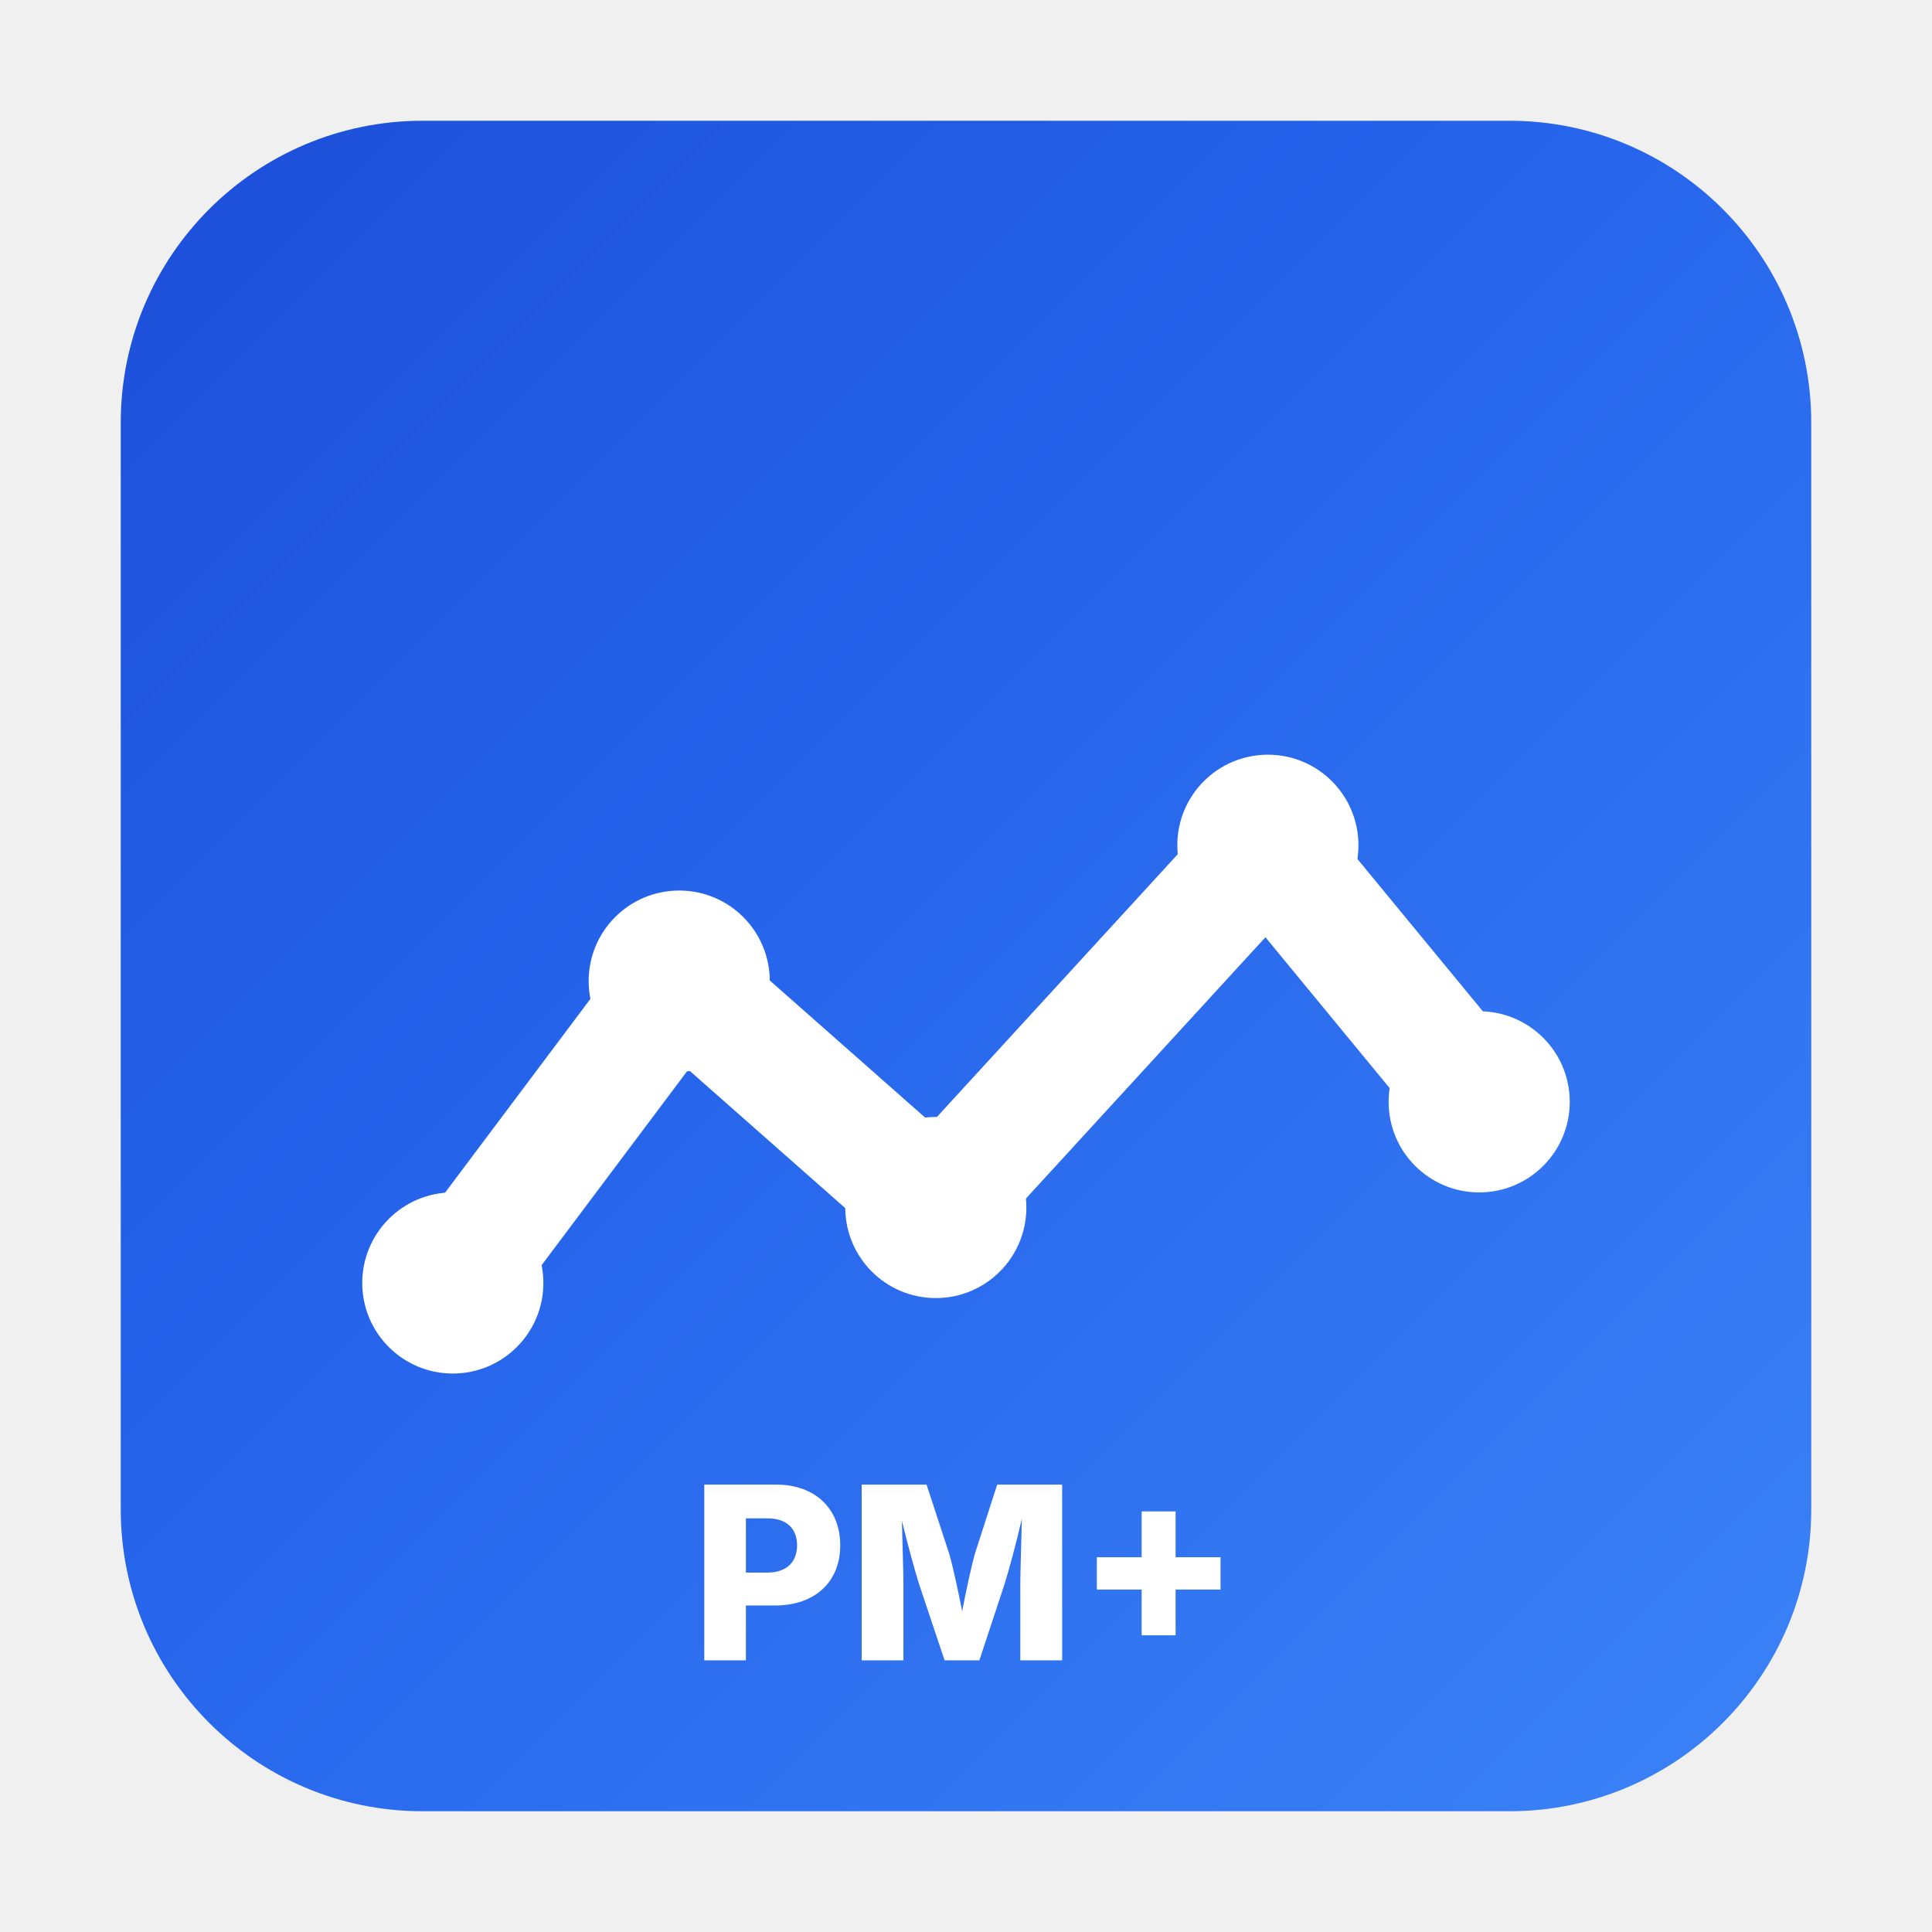
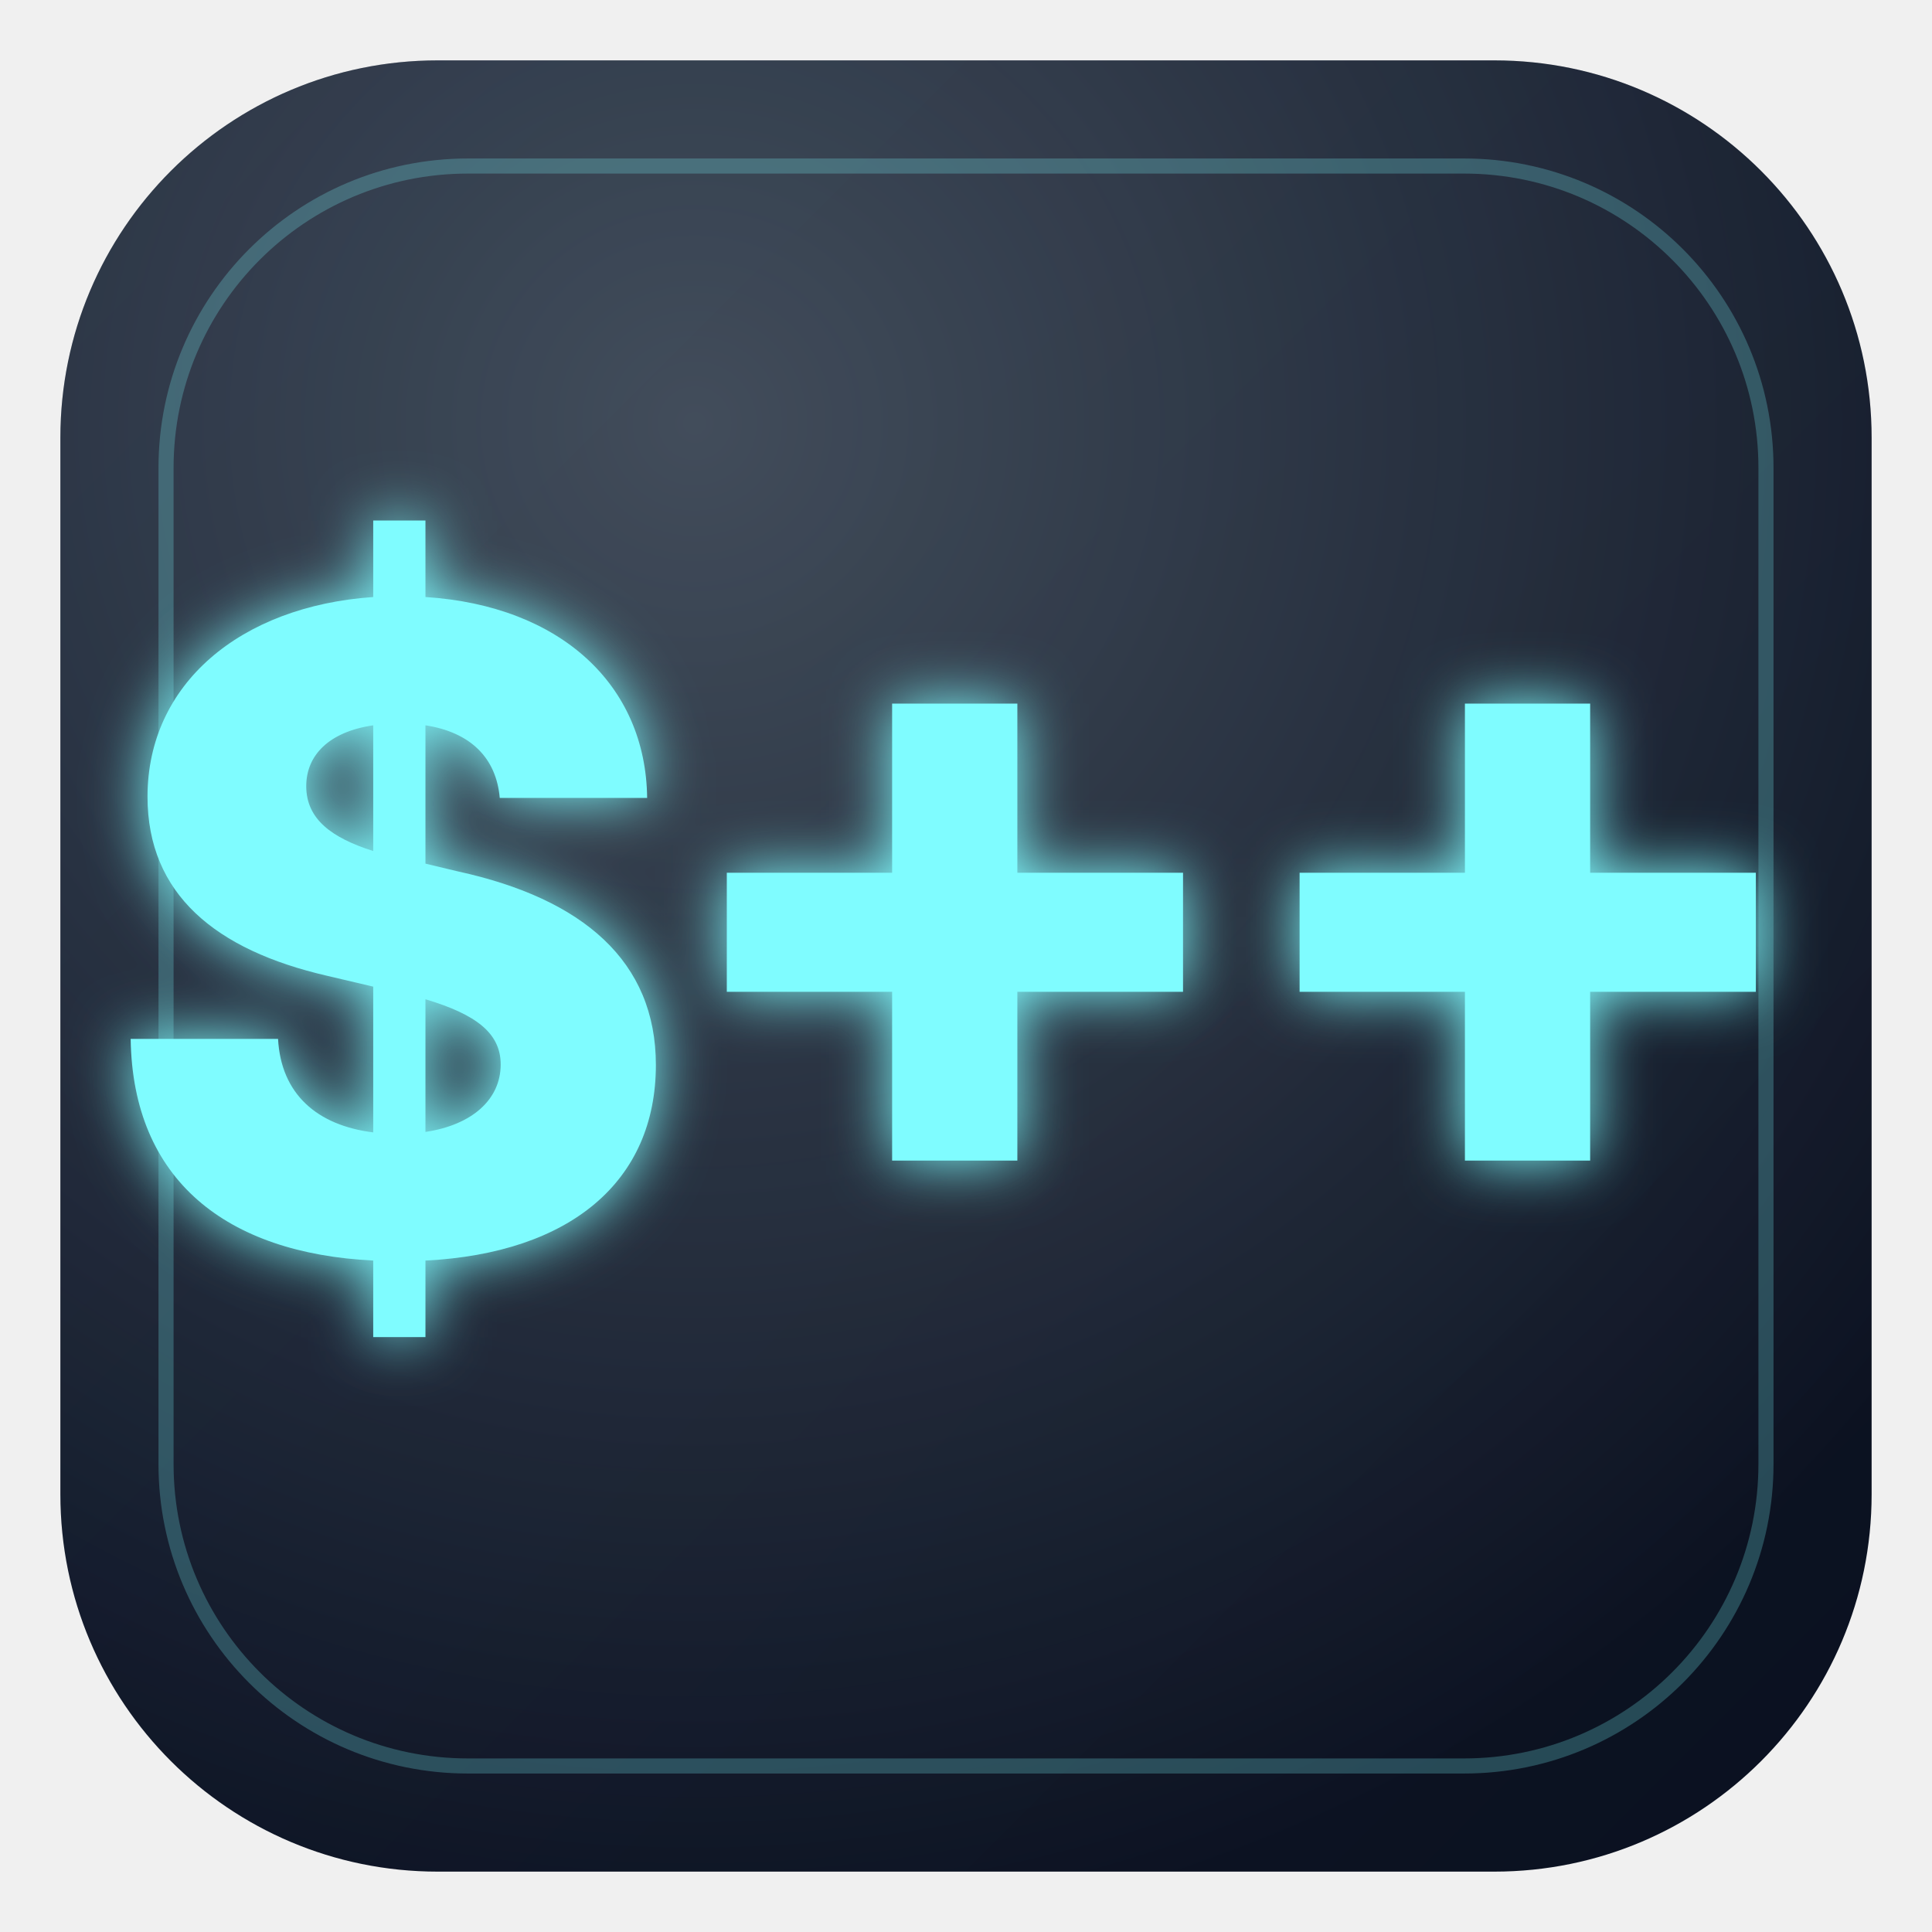
<svg xmlns="http://www.w3.org/2000/svg" width="256" height="256" viewBox="0 0 256 256" fill="none">
  <defs>
-     <linearGradient id="grad" x1="0%" y1="0%" x2="100%" y2="100%">
-       <stop offset="0%" stop-color="#1D4ED8" />
-       <stop offset="40%" stop-color="#2563EB" />
-       <stop offset="100%" stop-color="#3B82F6" />
+     <linearGradient id="bg" x1="0%" y1="0%" x2="100%" y2="100%">
+       <stop offset="0%" stop-color="#0f172a" />
+       <stop offset="100%" stop-color="#0b1120" />
    </linearGradient>
+     <radialGradient id="sheen" cx="35%" cy="20%" r="85%">
+       <stop offset="0%" stop-color="#e6feff" stop-opacity="0.24" />
+       <stop offset="100%" stop-color="#e6feff" stop-opacity="0" />
+     </radialGradient>
+     <filter id="textGlow" x="-60%" y="-60%" width="220%" height="220%">
+       <feGaussianBlur stdDeviation="4" result="blur" />
+       <feMerge>
+         <feMergeNode in="blur" />
+         <feMergeNode in="SourceGraphic" />
+       </feMerge>
+     </filter>
  </defs>
-   <rect x="16" y="16" width="224" height="224" rx="40" fill="url(#grad)" />
-   <path d="M60 170L90 130L124 160L168 112L196 146" stroke="white" stroke-width="16" stroke-linecap="round" stroke-linejoin="round" />
-   <circle cx="60" cy="170" r="12" fill="white" />
-   <circle cx="90" cy="130" r="12" fill="white" />
-   <circle cx="124" cy="160" r="12" fill="white" />
-   <circle cx="168" cy="112" r="12" fill="white" />
-   <circle cx="196" cy="146" r="12" fill="white" />
-   <text x="128" y="220" text-anchor="middle" font-family="Inter, system-ui, sans-serif" font-size="32" fill="white" font-weight="800">PM+</text>
+   <rect x="8" y="8" width="240" height="240" rx="50" fill="url(#bg)" />
+   <rect x="8" y="8" width="240" height="240" rx="50" fill="url(#sheen)" />
+   <rect x="22" y="22" width="212" height="212" rx="40" stroke="#7ffcff" stroke-opacity="0.24" stroke-width="2" />
+   <text x="128" y="166" text-anchor="middle" font-family="Inter, system-ui, sans-serif" font-size="118" font-weight="800" letter-spacing="-5" fill="#7ffcff" filter="url(#textGlow)">$++</text>
</svg>
